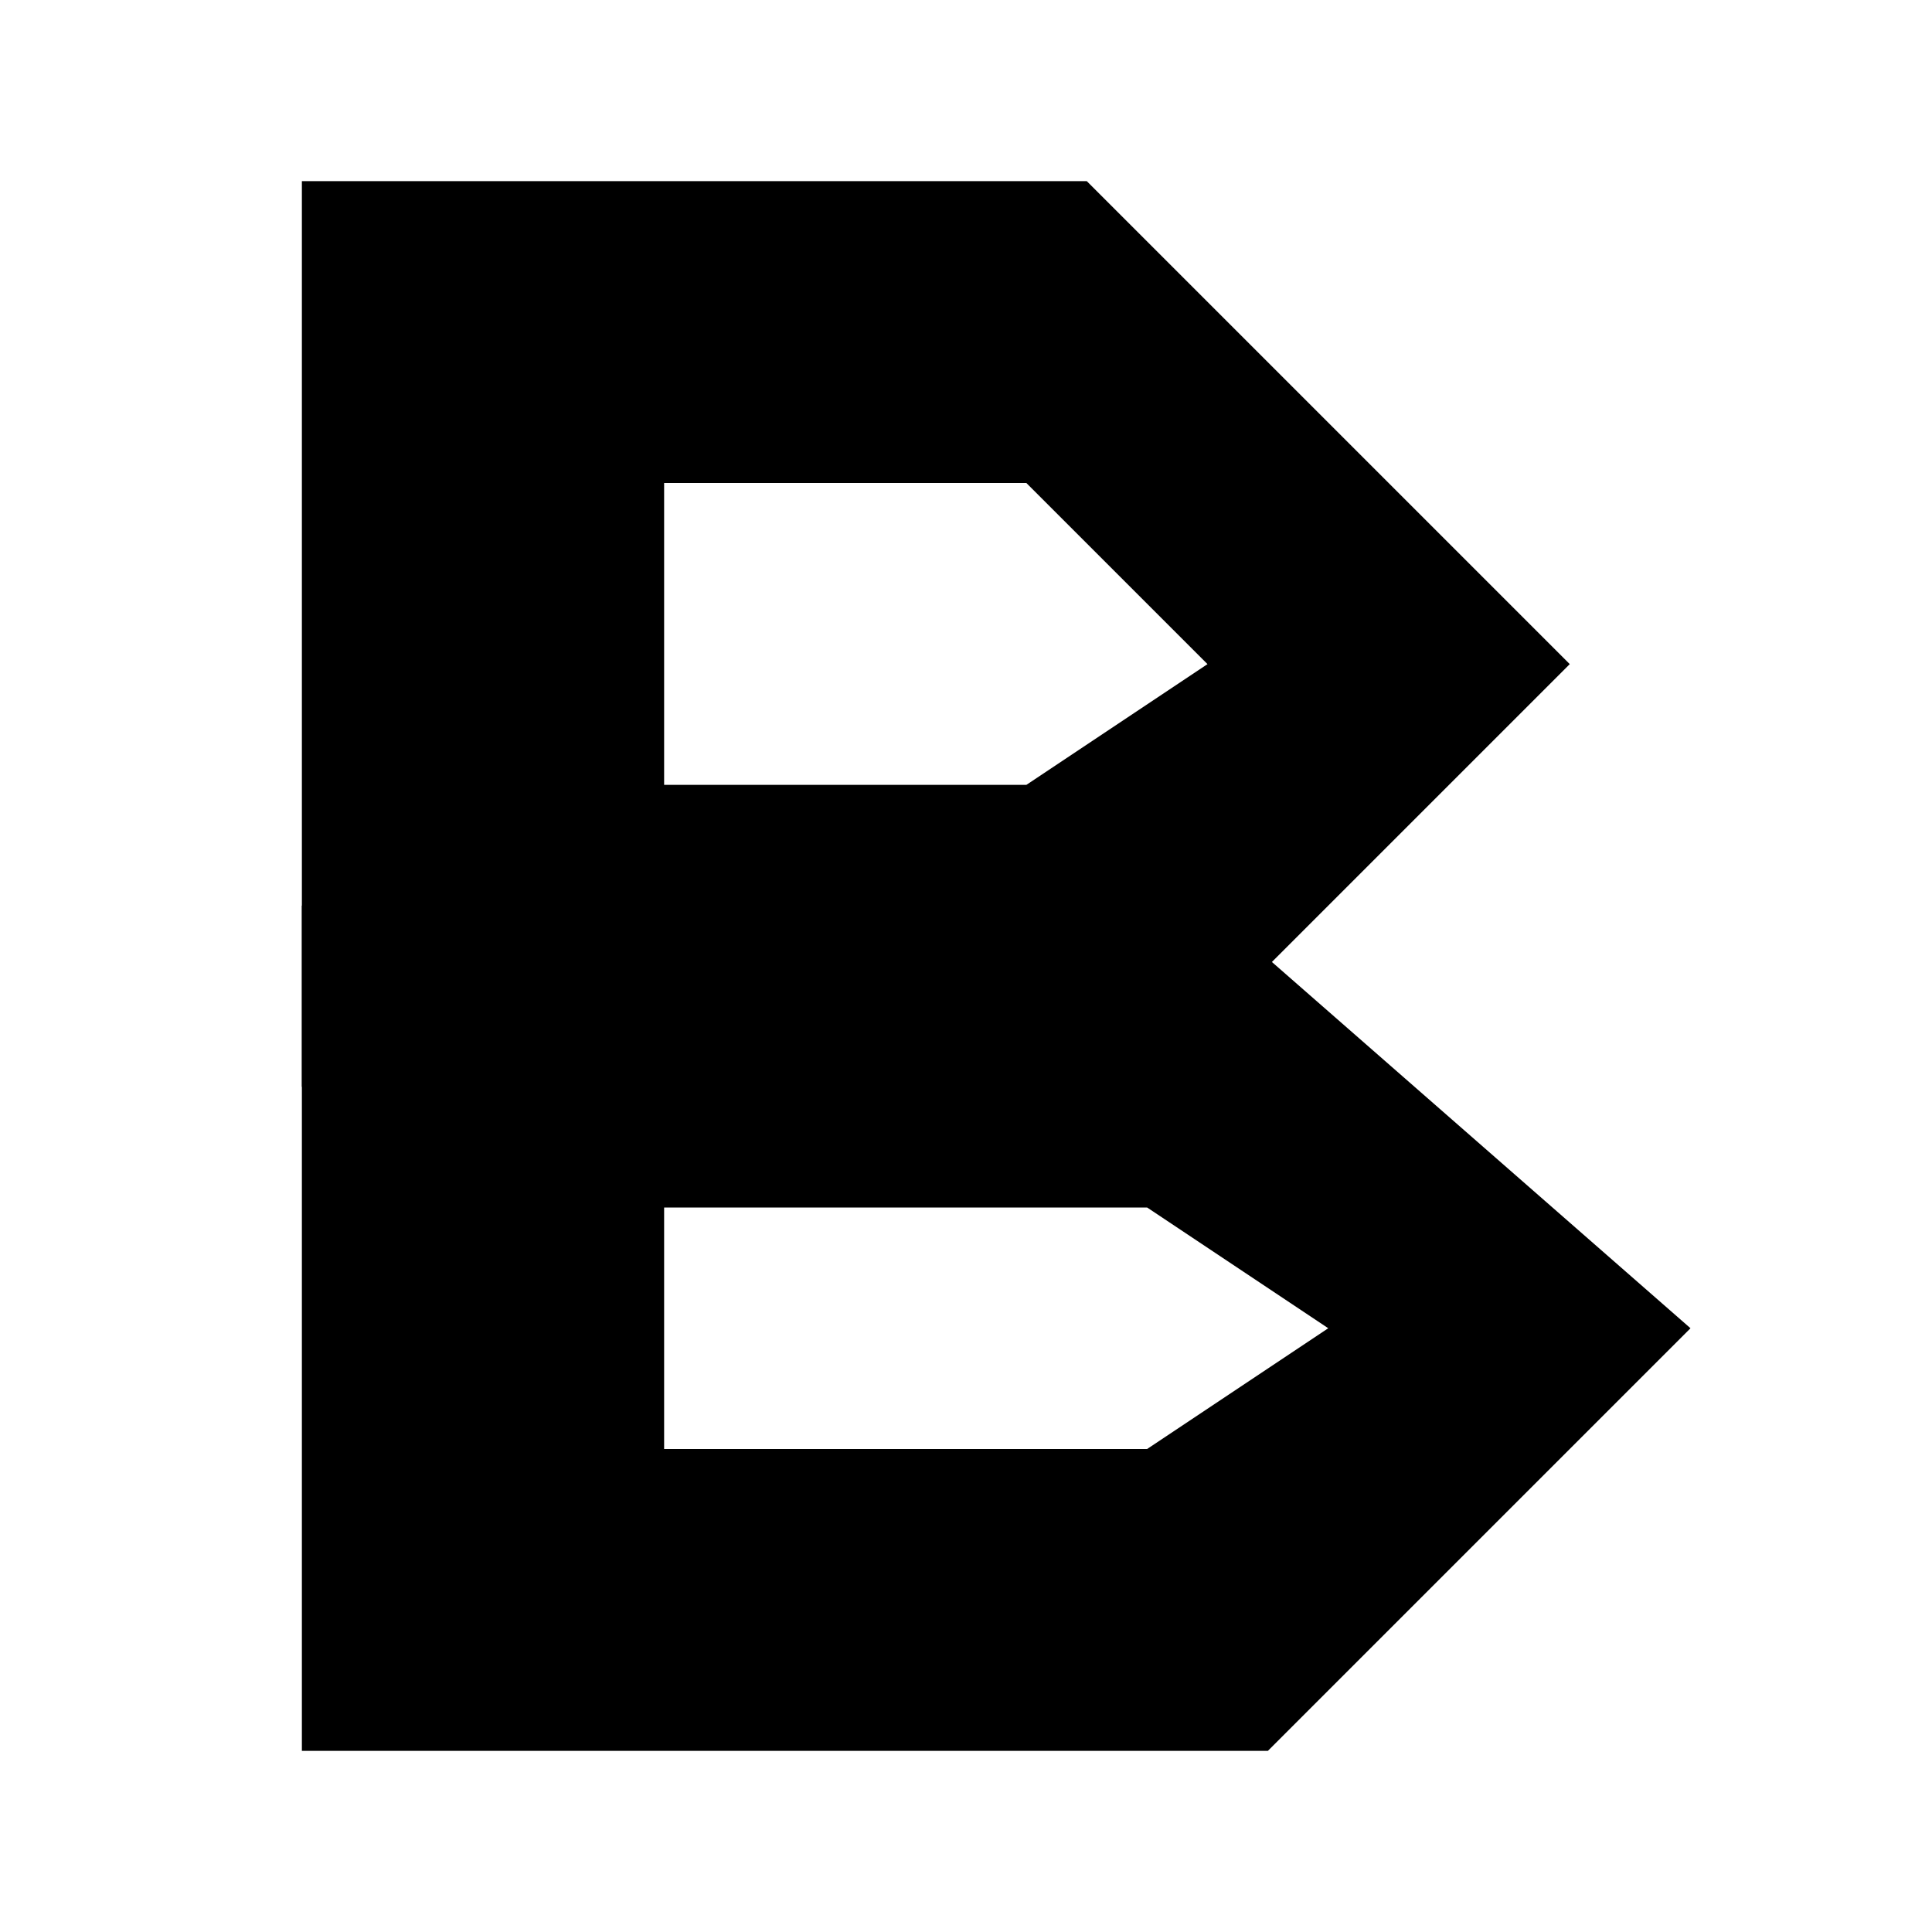
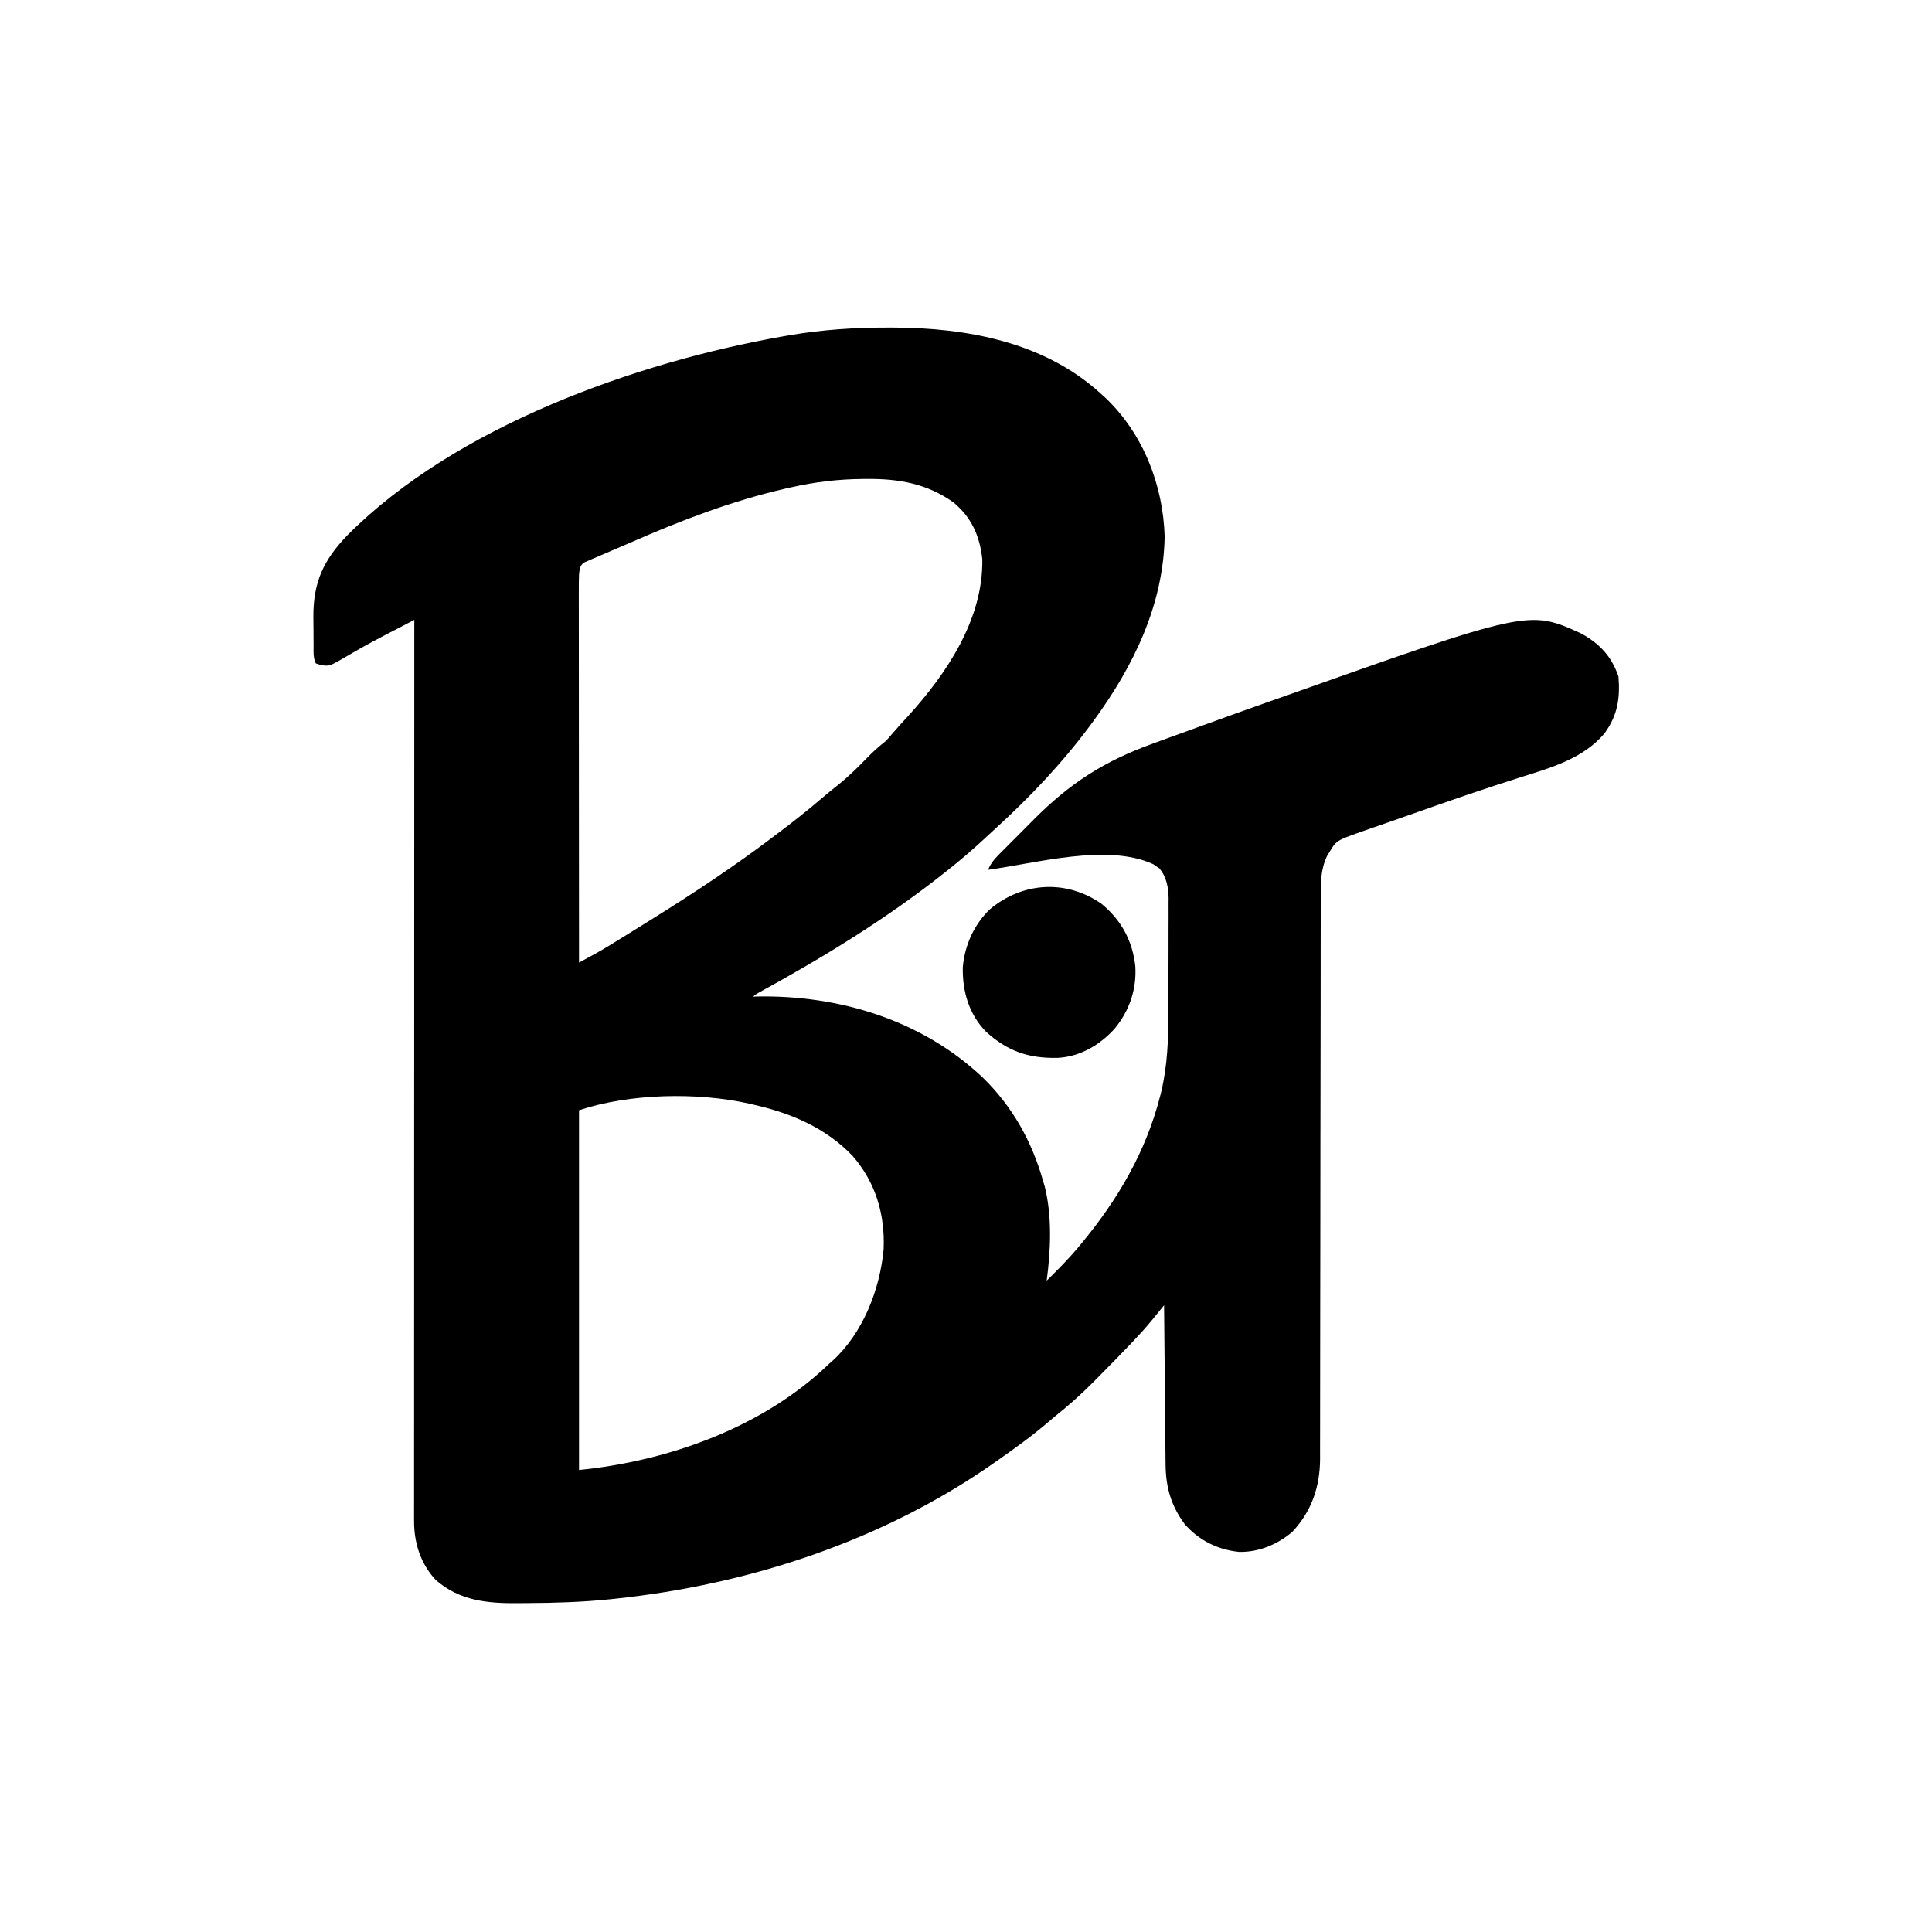
- <svg xmlns="http://www.w3.org/2000/svg" viewBox="0 0 32 32" fill="currentColor">
-   <path fill-rule="evenodd" d="M5 3h13l8 8-7 7H5V3Zm6 5v5h6l3-2-3-3h-6Z" />
-   <path fill-rule="evenodd" d="M5 15h15l8 7-7 7H5V15Zm6 5v4h8l3-2-3-2h-8Z" />
+ <svg xmlns="http://www.w3.org/2000/svg" viewBox="0 0 1000 1000" fill="currentColor">
+   <g transform="translate(-156 -128) scale(.98)">
+     <path d="M0 0 C0.49 0 0.49 0 2.97 0 C41.68 0.1 82.38 7.59 112 34.38 C112.92 35.2 113.83 36.02 114.77 36.86 C134.86 55.85 145.5 82.98 146.31 110.44 C145.61 146.51 129.91 178.72 109 207.38 C108.79 207.66 108.79 207.66 107.75 209.09 C92.83 229.36 75.33 247.89 56.73 264.79 C55.07 266.31 53.42 267.84 51.78 269.37 C45.4 275.31 38.84 280.97 32 286.38 C31.68 286.63 31.68 286.63 30.04 287.93 C-0.75 312.35 -33.9 332.56 -68.32 351.4 C-70 352.38 -70 352.38 -71 353.38 C-70.39 353.35 -69.78 353.33 -69.15 353.3 C-25.46 352.44 18.25 365.83 50.3 396.16 C65.82 411.33 76.03 429.49 82 450.38 C82.16 450.91 82.16 450.91 82.97 453.64 C86.91 469.39 86.14 487.37 84 503.38 C89.91 497.57 95.71 491.75 101 485.38 C101.43 484.86 101.86 484.34 102.3 483.81 C121.54 460.61 136.32 435.44 143.88 406.06 C144.07 405.32 144.26 404.59 144.45 403.82 C147.88 389.5 148.31 375.14 148.3 360.5 C148.3 358.64 148.31 356.77 148.31 354.91 C148.32 351.04 148.32 347.16 148.32 343.29 C148.31 338.34 148.33 333.4 148.35 328.45 C148.36 324.62 148.37 320.78 148.36 316.95 C148.36 315.12 148.37 313.3 148.38 311.47 C148.39 308.93 148.38 306.38 148.37 303.83 C148.38 303.09 148.39 302.35 148.4 301.59 C148.34 295.83 147.32 290.09 143.46 285.57 C142.91 285.22 142.37 284.86 141.81 284.5 C141.28 284.13 140.75 283.76 140.21 283.38 C115.81 272.24 78.26 283.02 53 286.38 C54.37 283.3 55.94 281.18 58.31 278.79 C58.98 278.11 59.66 277.42 60.36 276.72 C60.72 276.35 60.72 276.35 62.58 274.5 C63.34 273.73 64.1 272.96 64.89 272.17 C66.51 270.54 68.14 268.92 69.76 267.3 C72.21 264.85 74.64 262.4 77.07 259.94 C96.38 240.54 114.31 229.04 140 219.75 C141.91 219.05 143.81 218.35 145.72 217.65 C150.56 215.88 155.4 214.12 160.25 212.37 C162.83 211.43 165.42 210.49 168.01 209.55 C178.43 205.76 188.86 202.02 199.31 198.32 C201.16 197.67 203 197.02 204.85 196.37 C338.53 149 338.53 149 366.06 161.44 C375.98 166.81 382.44 173.71 386 184.38 C386.94 196.06 385.43 205.15 378.38 214.62 C367.37 227.41 351.18 232.22 335.59 237.1 C315.21 243.49 295.06 250.53 274.92 257.64 C271.06 259 267.2 260.35 263.33 261.69 C261.33 262.39 259.33 263.08 257.34 263.78 C254.99 264.61 252.64 265.42 250.29 266.23 C236.97 270.94 236.97 270.94 233.25 277.19 C232.86 277.81 232.48 278.44 232.08 279.08 C228.63 286.41 228.72 293.27 228.74 301.25 C228.74 301.9 228.74 301.9 228.73 305.2 C228.72 308.8 228.72 312.4 228.73 316 C228.73 319.88 228.72 323.77 228.71 327.66 C228.7 334.39 228.7 341.12 228.7 347.86 C228.69 357.6 228.68 367.35 228.66 377.1 C228.63 392.93 228.6 408.76 228.59 424.59 C228.59 425.54 228.58 426.48 228.58 427.46 C228.57 438.02 228.56 448.59 228.55 459.15 C228.55 462.98 228.55 466.81 228.54 470.64 C228.54 471.58 228.54 472.53 228.54 473.5 C228.53 489.27 228.5 505.04 228.47 520.8 C228.45 530.52 228.44 540.24 228.44 549.96 C228.44 556.62 228.43 563.29 228.42 569.95 C228.41 573.79 228.4 577.63 228.41 581.48 C228.42 585.65 228.4 589.82 228.39 593.99 C228.39 595.19 228.4 596.4 228.4 597.64 C228.3 612.36 223.91 625.2 213.74 636.04 C205.88 642.75 196.03 646.83 185.65 646.64 C174.3 645.49 164.43 640.56 156.9 631.98 C149.61 622.14 146.88 612.33 146.79 600.27 C146.78 599.36 146.77 598.45 146.76 597.52 C146.73 594.53 146.71 591.54 146.68 588.54 C146.66 586.47 146.64 584.39 146.62 582.31 C146.57 576.85 146.52 571.38 146.47 565.92 C146.42 560.34 146.36 554.77 146.31 549.19 C146.2 538.25 146.1 527.31 146 516.38 C145.39 517.13 144.78 517.88 144.15 518.65 C143.34 519.64 142.54 520.62 141.71 521.64 C140.91 522.62 140.12 523.59 139.3 524.6 C136.44 528.06 133.46 531.37 130.38 534.62 C129.76 535.27 129.15 535.92 128.52 536.59 C123 542.4 117.39 548.11 111.75 553.8 C110.77 554.79 109.78 555.78 108.8 556.78 C102.21 563.46 95.34 569.53 88 575.38 C86.97 576.24 85.95 577.11 84.93 577.98 C76.36 585.34 67.25 591.89 58 598.38 C57.38 598.81 56.76 599.25 56.11 599.7 C-2.62 640.8 -73.05 663.88 -144 671.38 C-144.98 671.48 -145.95 671.58 -146.96 671.69 C-161.19 673.14 -175.4 673.59 -189.7 673.67 C-191.5 673.68 -193.31 673.7 -195.12 673.72 C-211.2 673.87 -226.1 672.53 -238.75 661.38 C-246.78 652.72 -250.16 641.73 -250.12 630.2 C-250.12 629.38 -250.13 628.56 -250.13 627.71 C-250.13 624.94 -250.12 622.17 -250.12 619.4 C-250.12 617.4 -250.12 615.4 -250.12 613.4 C-250.13 607.89 -250.12 602.38 -250.12 596.88 C-250.11 590.94 -250.11 585.01 -250.11 579.07 C-250.11 568.78 -250.11 558.5 -250.11 548.21 C-250.1 537.42 -250.1 526.63 -250.09 515.84 C-250.09 515.17 -250.09 514.5 -250.09 513.81 C-250.09 510.41 -250.09 507 -250.09 503.59 C-250.09 479.47 -250.08 455.34 -250.08 431.21 C-250.07 407.77 -250.06 384.33 -250.05 360.89 C-250.05 360.53 -250.05 360.53 -250.05 358.7 C-250.05 351.44 -250.05 344.19 -250.05 336.93 C-250.05 322.15 -250.05 307.37 -250.04 292.59 C-250.04 292.25 -250.04 292.25 -250.04 290.53 C-250.03 245.15 -250.02 199.76 -250 154.38 C-253.69 156.29 -257.38 158.21 -261.07 160.14 C-261.59 160.41 -261.59 160.41 -264.23 161.77 C-269.47 164.5 -274.68 167.27 -279.81 170.21 C-280.7 170.71 -281.59 171.22 -282.5 171.74 C-284.24 172.75 -285.96 173.76 -287.69 174.78 C-294.79 178.81 -294.79 178.81 -299.06 178.32 C-300.03 178.01 -301 177.7 -302 177.38 C-303.54 174.29 -303.18 171.04 -303.2 167.66 C-303.21 166.88 -303.21 166.11 -303.22 165.32 C-303.23 163.67 -303.24 162.03 -303.24 160.39 C-303.25 157.91 -303.28 155.43 -303.31 152.95 C-303.44 134.6 -298 122.79 -285.27 109.61 C-228.28 52.33 -133.18 18.35 -55.12 4.62 C-54 4.43 -52.87 4.23 -51.71 4.02 C-34.48 1.13 -17.46 -0.04 0 0 Z M-51 84.38 C-52.05 84.61 -53.1 84.85 -54.18 85.09 C-82.63 91.65 -109.54 102 -136.19 113.71 C-139.76 115.28 -143.35 116.8 -146.94 118.32 C-148.96 119.19 -150.98 120.06 -153 120.94 C-153.91 121.32 -154.83 121.7 -155.77 122.09 C-156.59 122.45 -157.41 122.82 -158.25 123.19 C-158.96 123.5 -159.66 123.8 -160.39 124.11 C-162.74 125.96 -162.59 127.42 -163 130.38 C-163.09 133.18 -163.13 135.96 -163.12 138.76 C-163.12 139.6 -163.12 140.44 -163.12 141.31 C-163.12 144.13 -163.12 146.94 -163.11 149.76 C-163.11 151.78 -163.11 153.8 -163.11 155.82 C-163.11 161.31 -163.11 166.79 -163.1 172.28 C-163.1 178.01 -163.09 183.74 -163.09 189.47 C-163.09 200.33 -163.08 211.18 -163.07 222.04 C-163.06 234.4 -163.06 246.75 -163.05 259.11 C-163.04 284.53 -163.02 309.95 -163 335.38 C-161.23 334.42 -159.47 333.46 -157.71 332.5 C-156.72 331.96 -155.74 331.43 -154.73 330.88 C-151.77 329.25 -148.88 327.55 -146.01 325.78 C-144.99 325.15 -143.96 324.52 -142.91 323.87 C-141.85 323.21 -140.78 322.55 -139.69 321.88 C-138.54 321.17 -137.39 320.46 -136.25 319.75 C-132.83 317.63 -129.41 315.5 -126 313.38 C-125.52 313.08 -125.52 313.08 -123.11 311.58 C-101.9 298.34 -80.93 284.48 -61 269.38 C-60.66 269.12 -60.66 269.12 -58.95 267.84 C-50.42 261.43 -42.06 254.88 -33.97 247.91 C-31.22 245.56 -28.4 243.31 -25.56 241.06 C-20.3 236.8 -15.57 232.09 -10.86 227.25 C-7.72 224.03 -4.53 221.16 -1 218.38 C0.1 217.22 1.16 216.03 2.19 214.81 C4.99 211.53 7.87 208.35 10.81 205.19 C31.32 182.57 50.49 154 50 122.38 C48.66 109.99 44.34 100.26 34.67 92.26 C20.71 82.41 5.98 79.8 -10.88 79.94 C-11.54 79.94 -12.21 79.94 -12.9 79.95 C-25.89 80.04 -38.33 81.51 -51 84.38 Z M-163 413.38 C-163 476.08 -163 538.77 -163 603.38 C-115.48 598.62 -65.79 580.81 -31 547.38 C-30.36 546.81 -29.71 546.24 -29.05 545.65 C-13.01 531.03 -4.07 508.01 -2.12 486.81 C-1.35 468.36 -6.3 451.52 -18.51 437.49 C-32.79 422.56 -51.17 414.85 -71 410.38 C-71.71 410.21 -72.41 410.04 -73.14 409.87 C-100.6 403.75 -136.32 404.48 -163 413.38 Z " transform="translate(628,303.625)" />
+     <path d="M0 0 C10.44 8.63 16.32 19.5 17.81 32.94 C18.56 45.18 14.67 56.56 6.84 65.97 C-0.98 74.59 -11.38 80.71 -23.23 81.34 C-38.61 81.64 -49.69 77.87 -61.19 67.38 C-70.18 58 -73.55 46.1 -73.31 33.44 C-72.25 21.74 -67.37 10.88 -58.88 2.75 C-41.56 -11.62 -18.59 -12.97 0 0 Z " transform="translate(741,608)" />
+   </g>
</svg>
